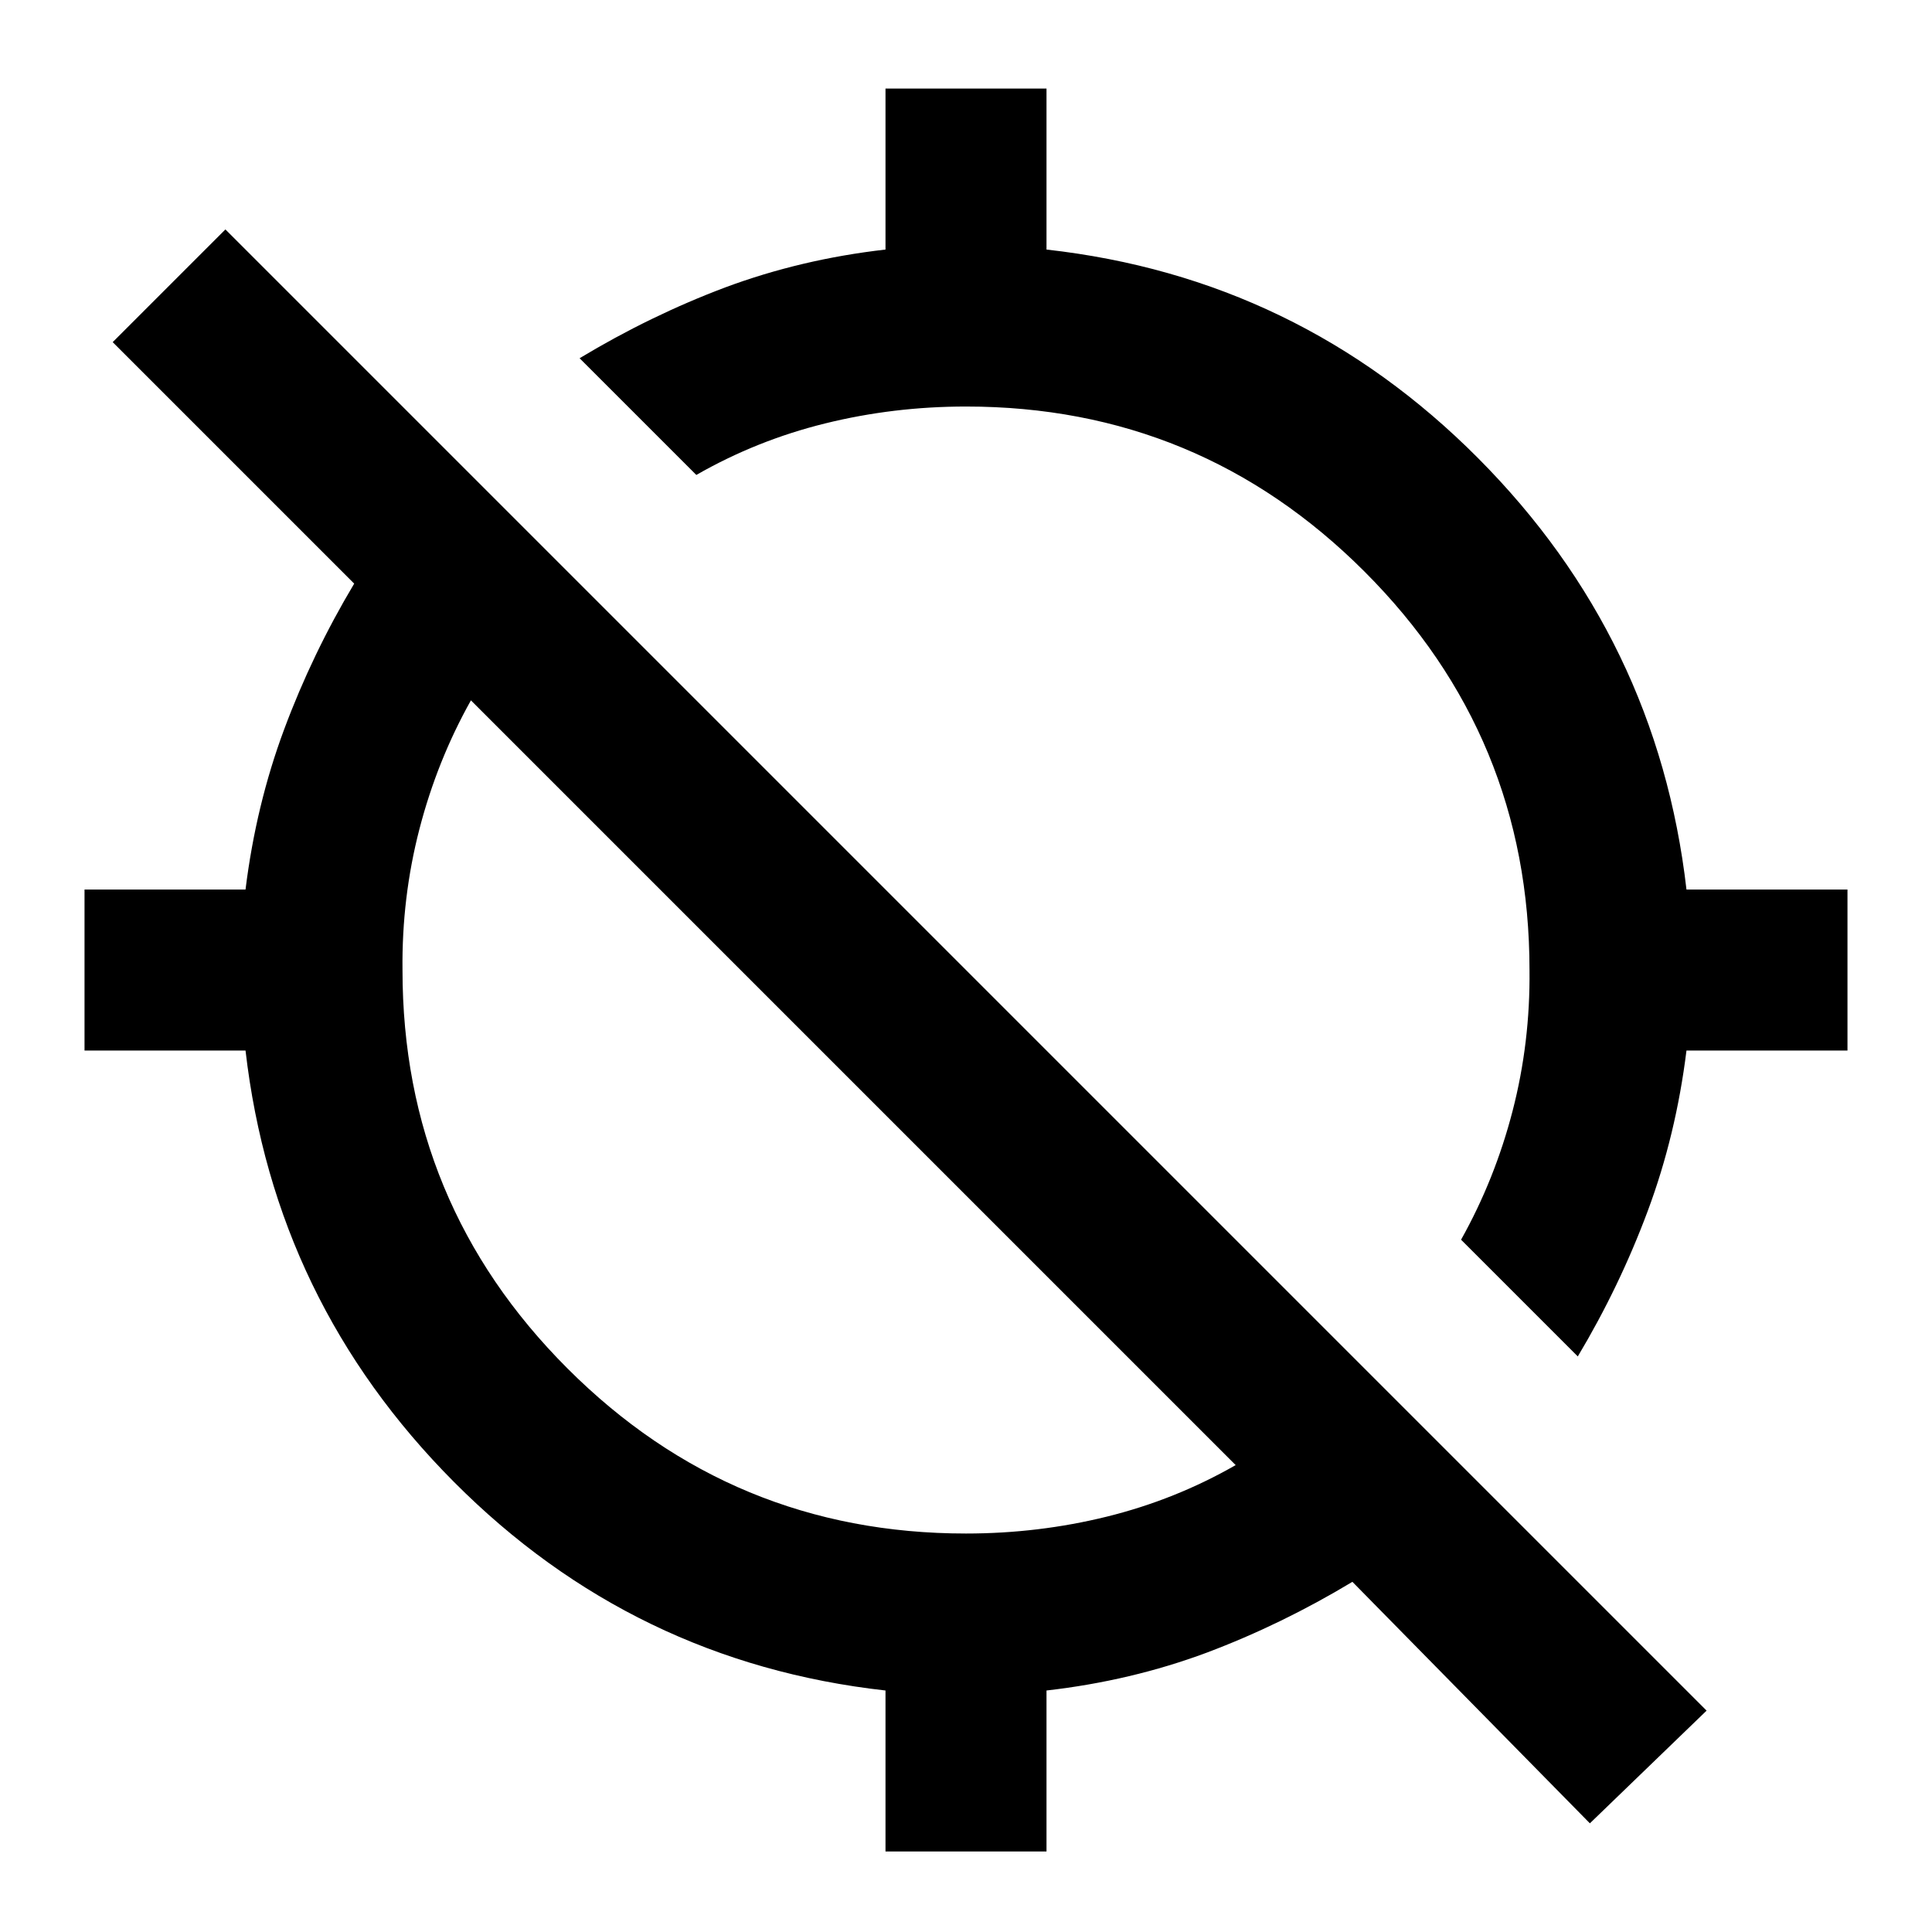
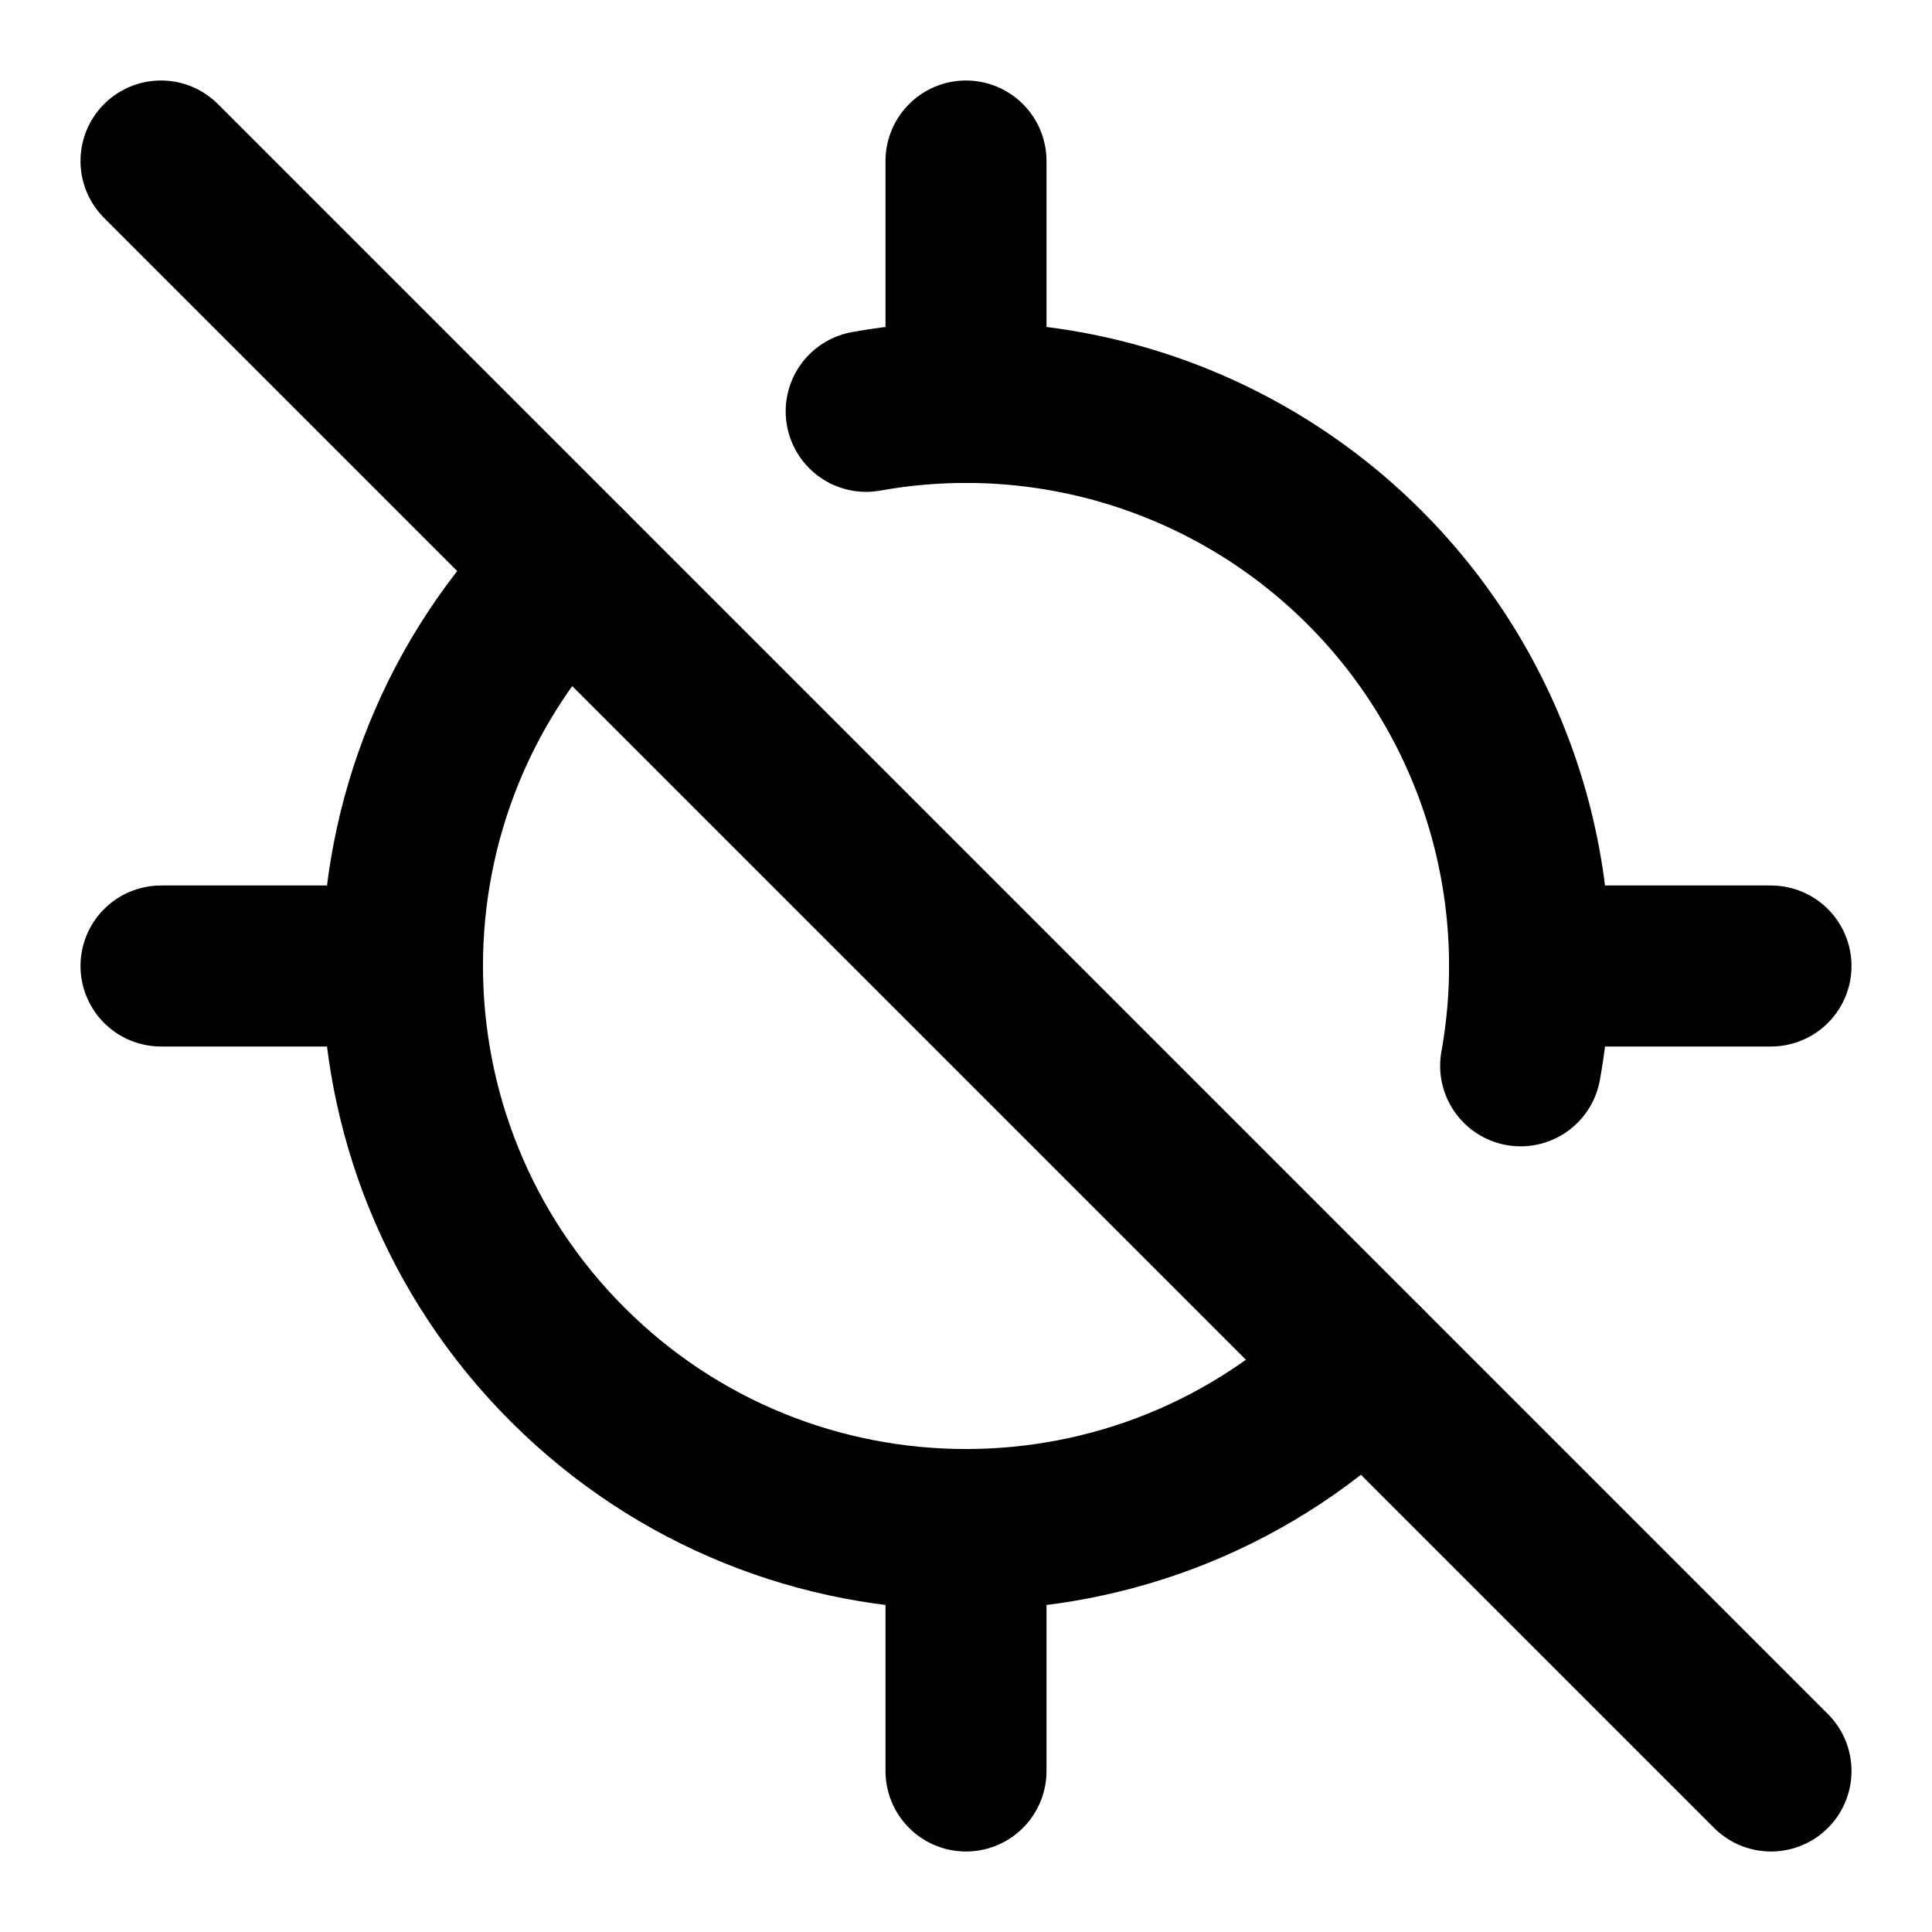
- <svg xmlns="http://www.w3.org/2000/svg" viewBox="0 0 24 24" height="24px" width="24px" fill="#000">
-   <path d="M19.6,16.85L18.15,15.4q0.42-0.75 0.64-1.6T19,12.05q0-2.9-2.05-4.95T12,5.05q-0.9,0-1.75,0.21T8.65,5.9L7.2,4.45Q8.08,3.92 9.01,3.57Q9.95,3.22 11,3.1v-2h2v2q3.13,0.35 5.36,2.59t2.59,5.36h2v2h-2q-0.13,1.05-0.48,1.99T19.6,16.85ZM11,23V21q-3.13-0.35-5.36-2.59T3.05,13.05h-2v-2h2Q3.18,10 3.53,9.06T4.4,7.25l-3-3l1.4-1.4l18.4,18.4l-1.45,1.4l-2.95-3q-0.88,0.53-1.81,0.88Q14.05,20.88 13,21v2H11Zm1-3.95q0.9,0 1.75-0.21q0.85-0.21 1.6-0.64L5.85,8.7Q5.43,9.45 5.21,10.3T5,12.05Q5,14.95 7.05,17T12,19.05Z" />
+ <svg xmlns="http://www.w3.org/2000/svg" width="52" height="52" viewBox="0 0 24 24" fill="none" stroke="currentColor" stroke-width="2" stroke-linecap="round" stroke-linejoin="round" class="lucide lucide-locate-off preview-icon">
+   <path d="M12 19v3" />
+   <path d="M12 2v3" />
+   <path d="M18.89 13.24a7 7 0 0 0-8.13-8.13" />
+   <path d="M19 12h3" />
+   <path d="M2 12h3" />
+   <path d="m2 2 20 20" />
+   <path d="M7.05 7.05a7 7 0 0 0 9.9 9.9" />
</svg>
